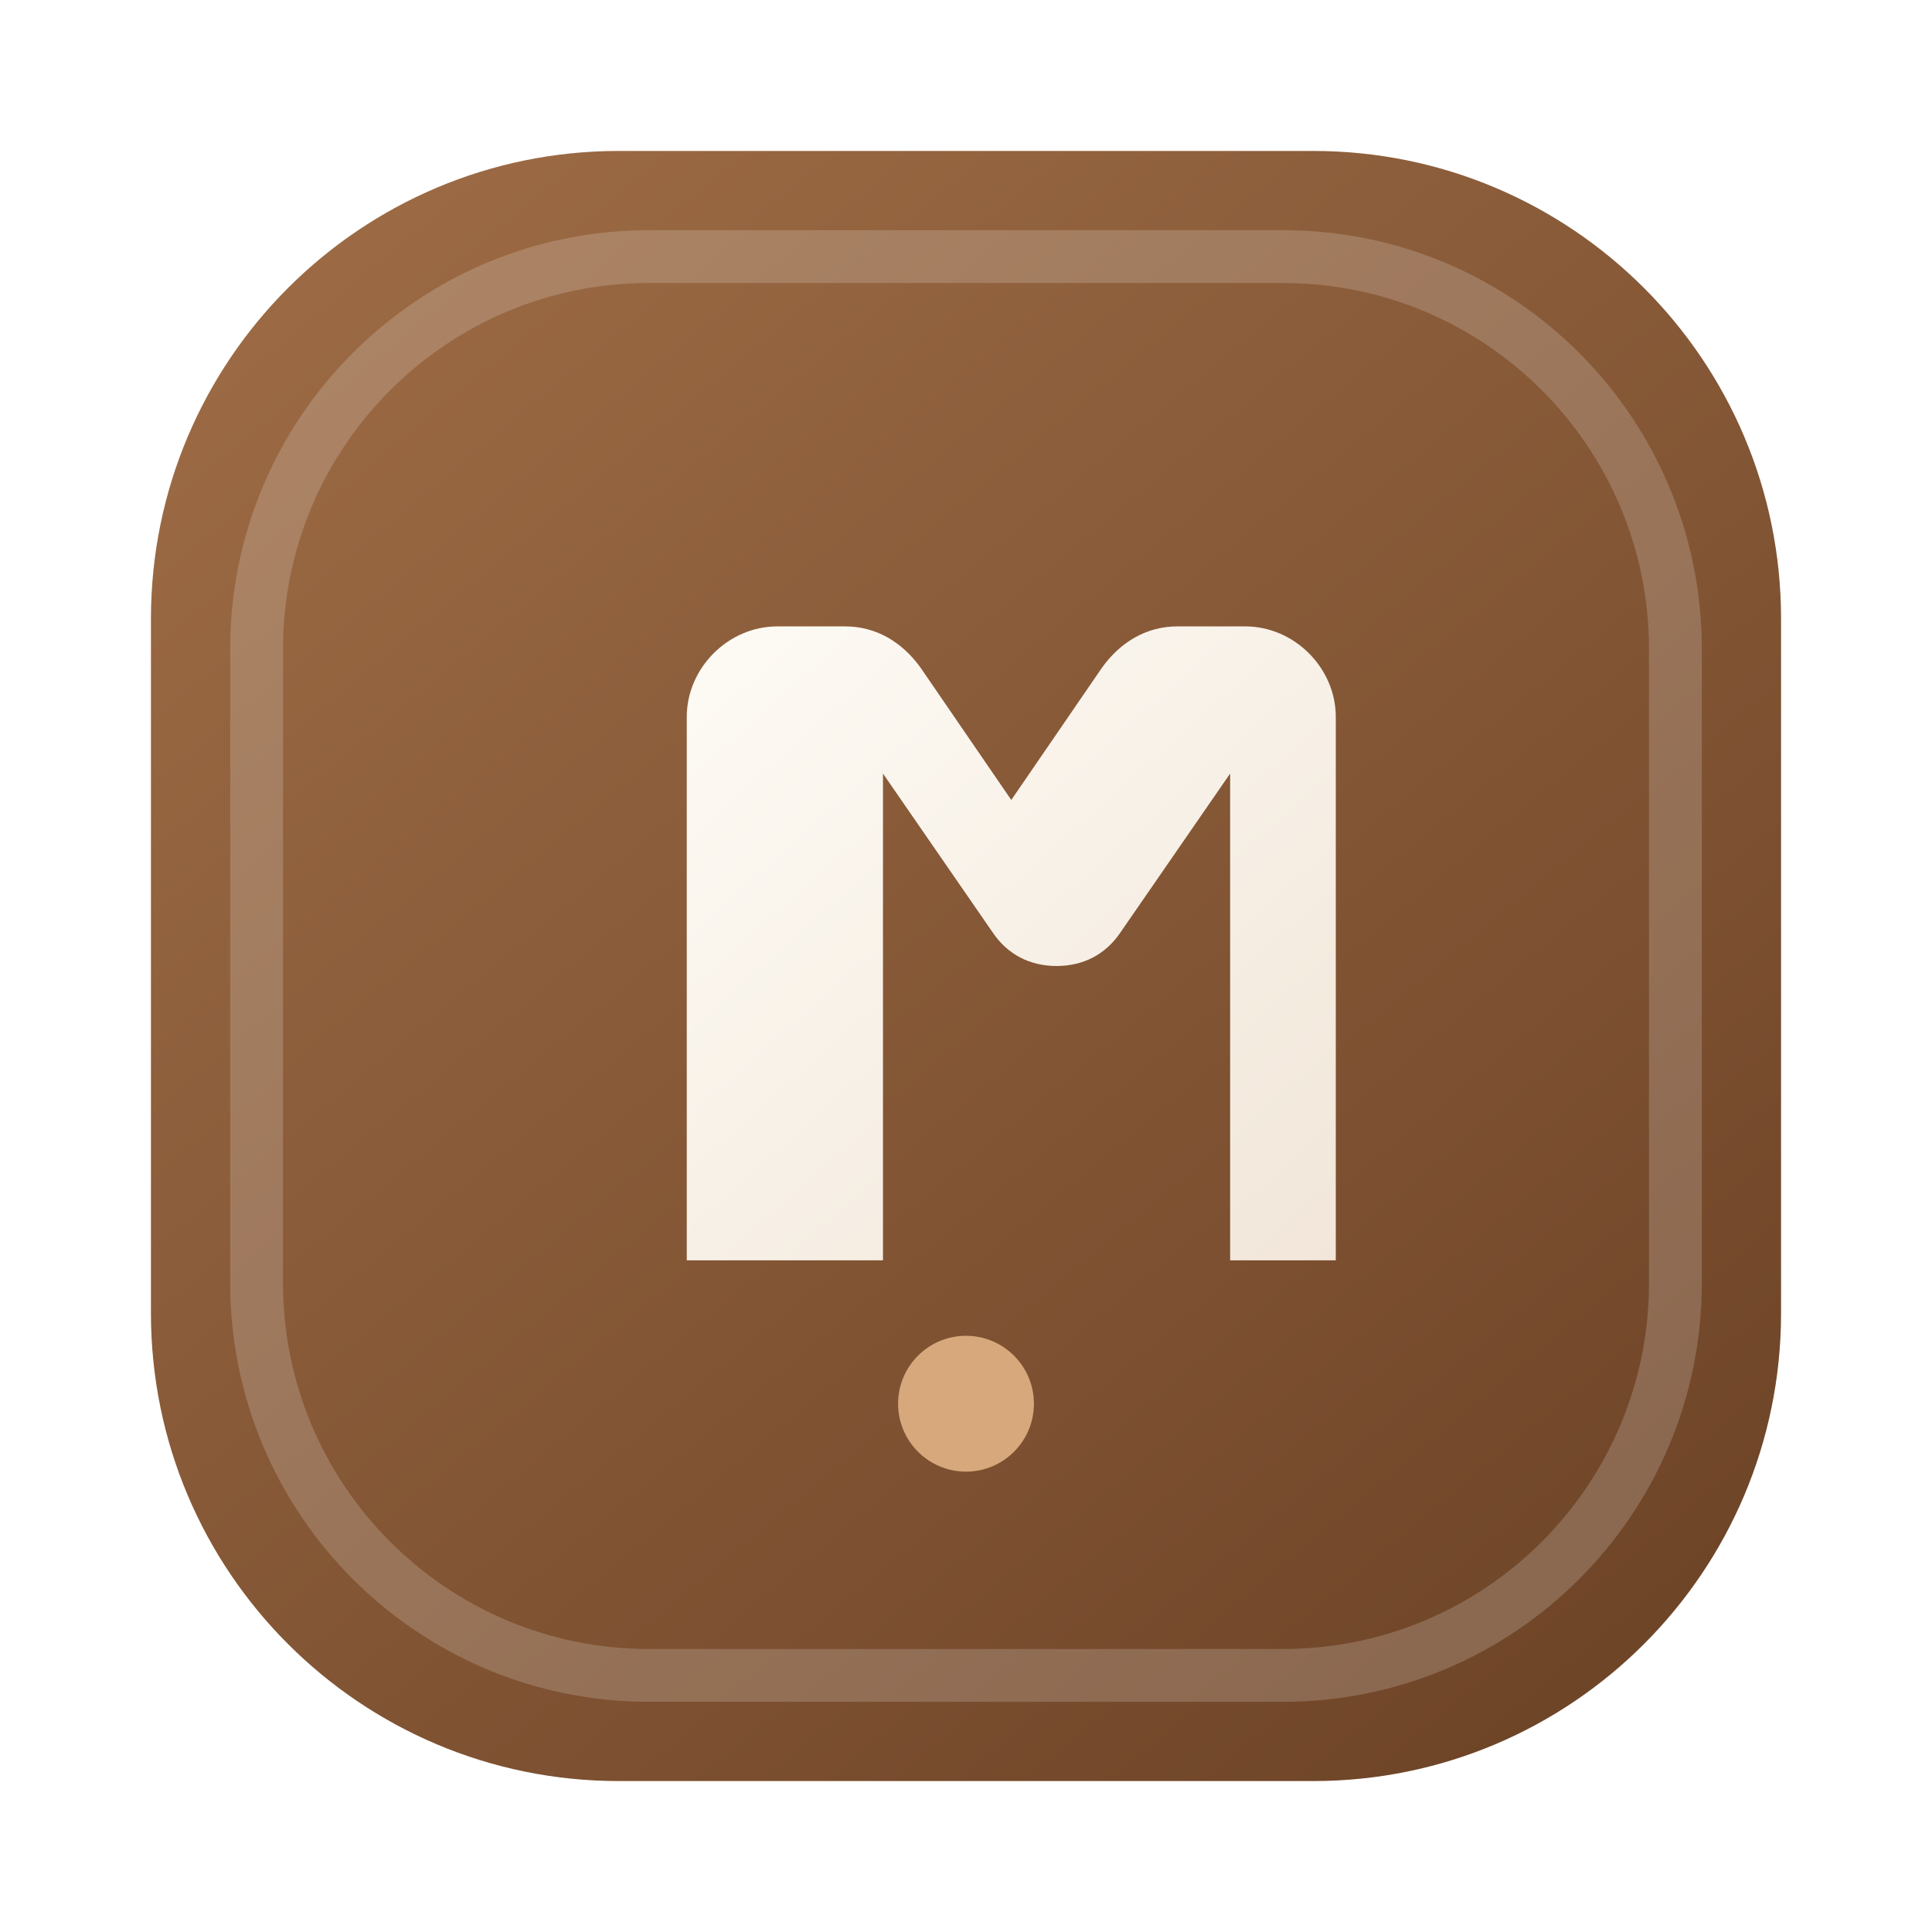
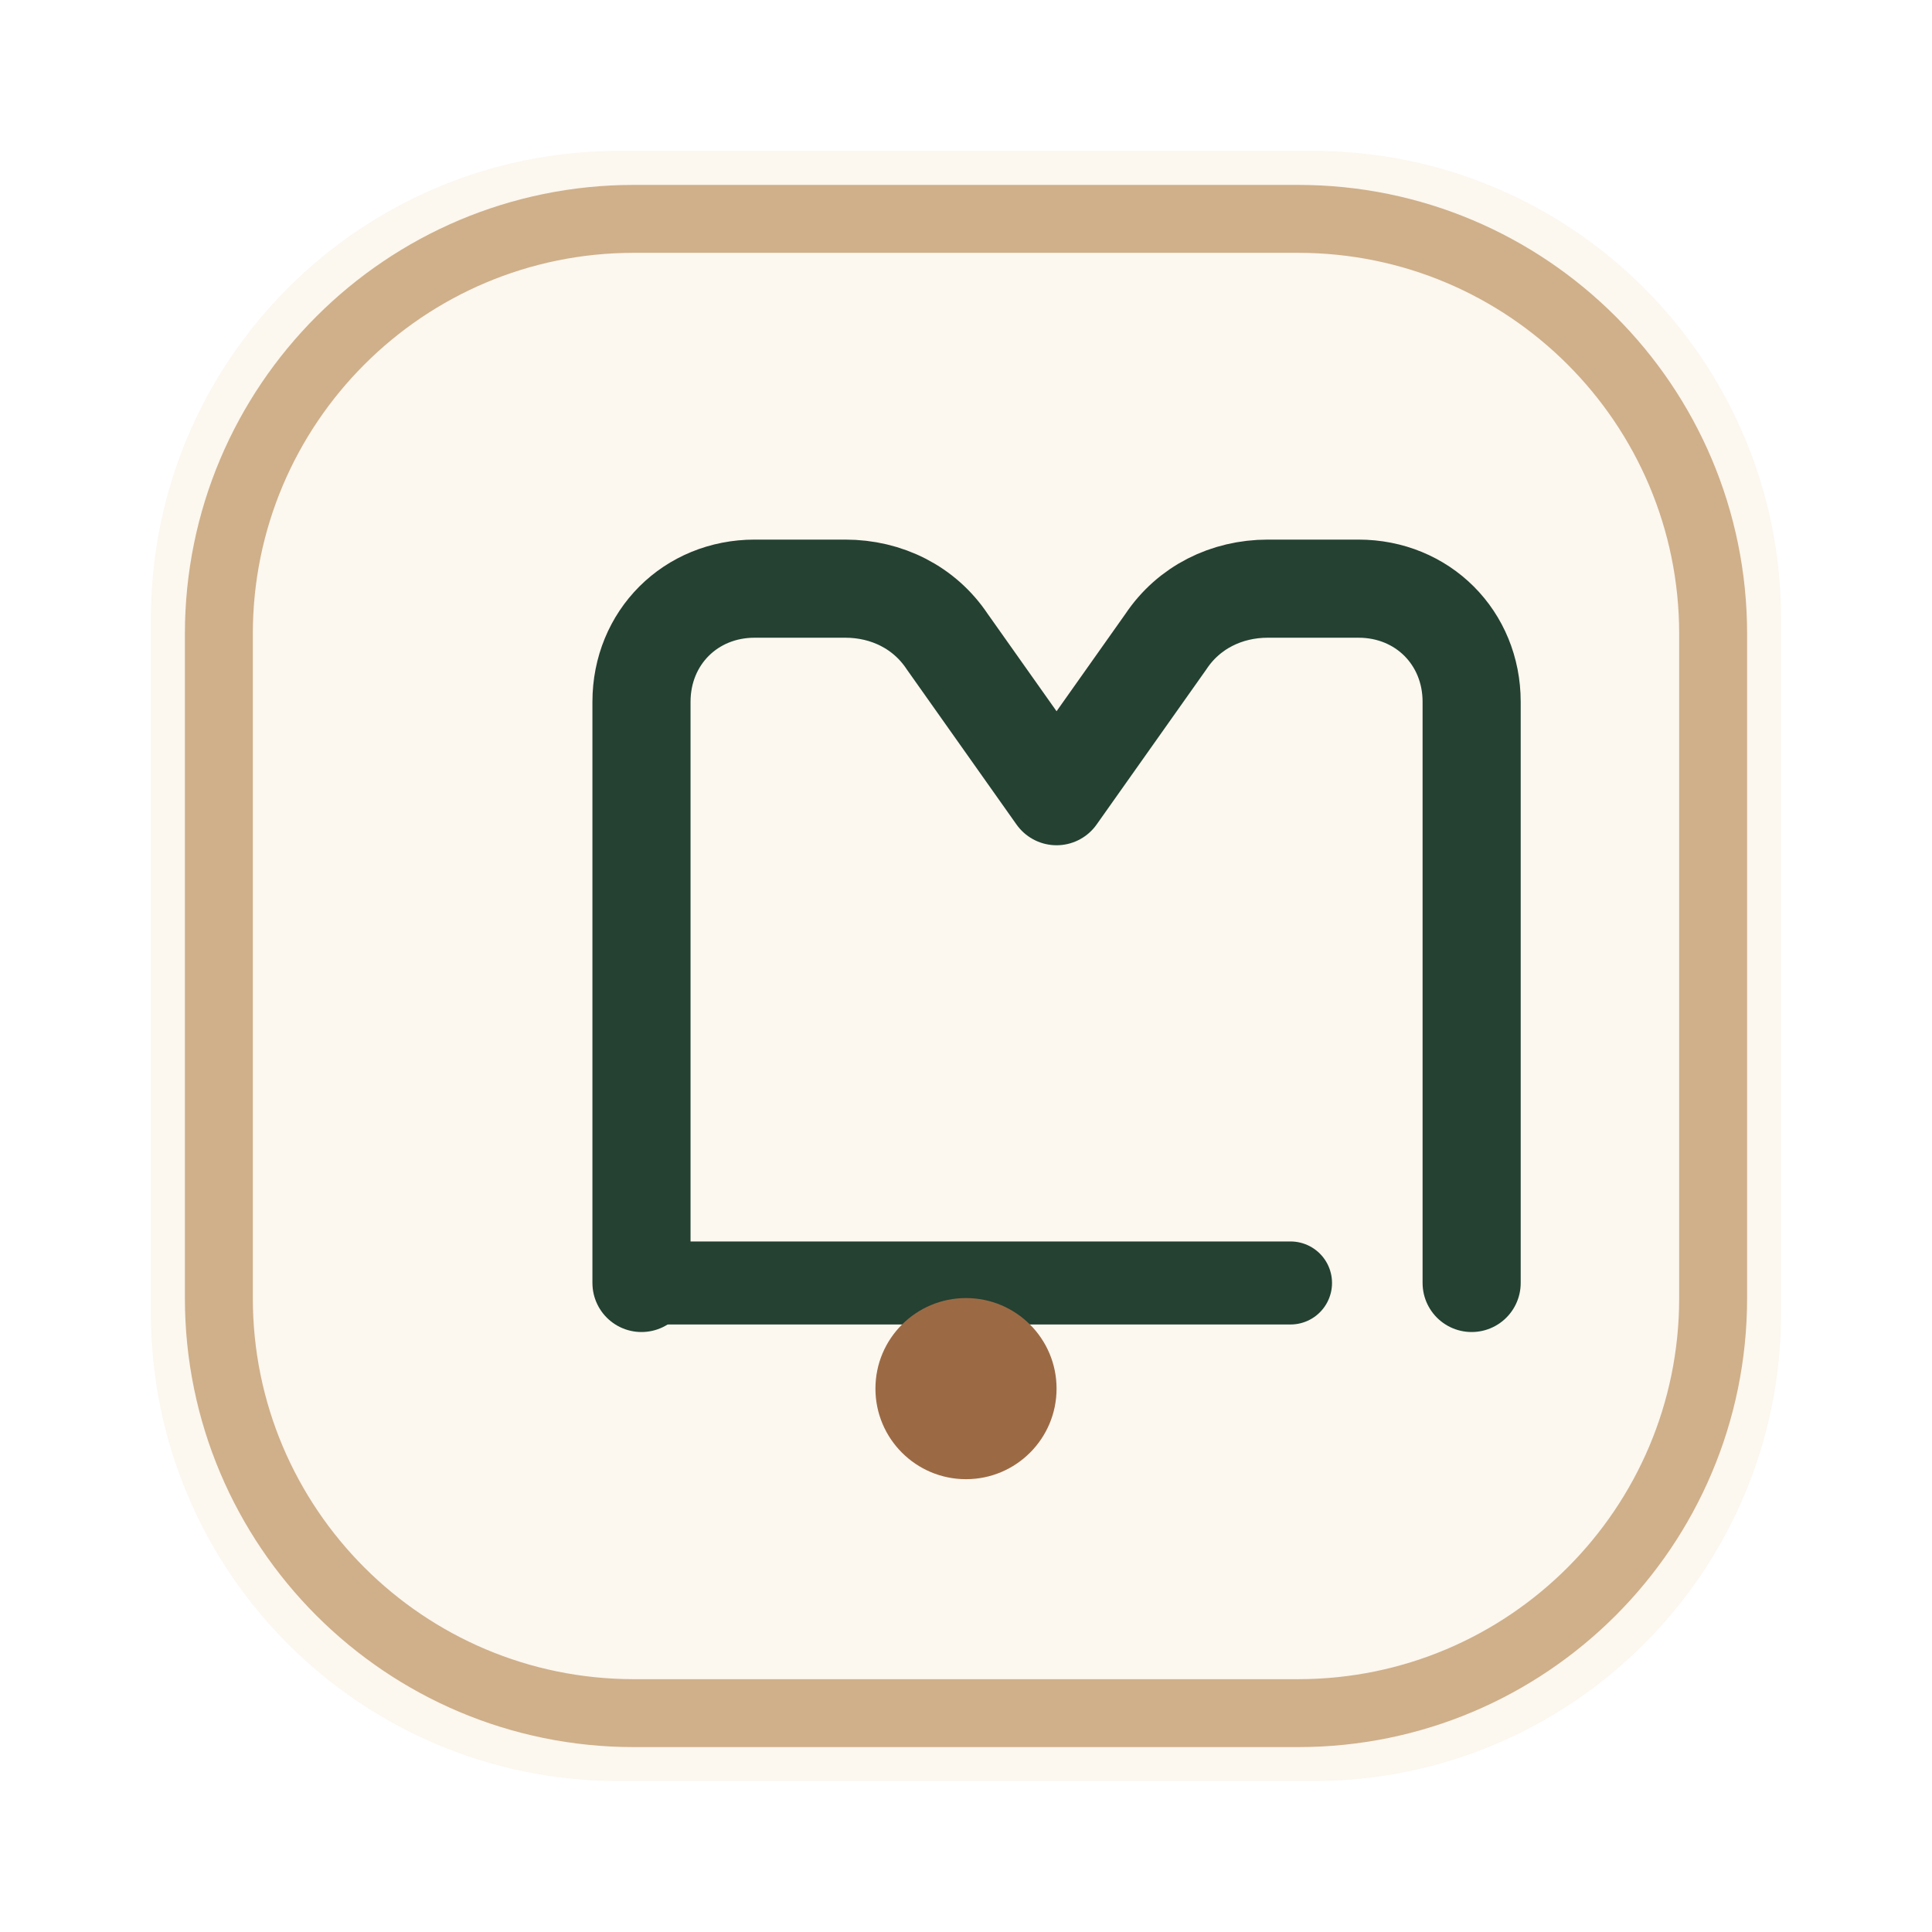
- <svg xmlns="http://www.w3.org/2000/svg" viewBox="0 0 512 512" role="img" aria-label="Mutqin favicon">
-   <defs>
-     <linearGradient id="bg" x1="96" y1="64" x2="416" y2="448" gradientUnits="userSpaceOnUse">
-       <stop offset="0" stop-color="#9b6a44" />
-       <stop offset="1" stop-color="#6f4528" />
-     </linearGradient>
-     <linearGradient id="mark" x1="160" y1="152" x2="352" y2="368" gradientUnits="userSpaceOnUse">
-       <stop offset="0" stop-color="#fffdf8" />
-       <stop offset="1" stop-color="#f0e4d6" />
-     </linearGradient>
-   </defs>
-   <rect x="40" y="40" width="432" height="432" rx="124" fill="url(#bg)" />
-   <rect x="68" y="68" width="376" height="376" rx="104" fill="none" stroke="rgba(255,255,255,.18)" stroke-width="14" />
-   <path fill="url(#mark)" d="M182 334V190c0-13 11-24 24-24h18c8 0 15 4 20 11l24 35 24-35c5-7 12-11 20-11h18c13 0 24 11 24 24v144h-28V205l-29 42c-4 6-10 9-17 9s-13-3-17-9l-29-42v129z" />
-   <circle cx="256" cy="372" r="18" fill="#d7a87c" />
+ <svg xmlns="http://www.w3.org/2000/svg" viewBox="0 0 512 512" role="img" aria-label="Mutqin favicon light">
+   <rect x="40" y="40" width="432" height="432" rx="124" fill="#fcf7ef" />
+   <rect x="58" y="58" width="396" height="396" rx="110" fill="none" stroke="#cfb08a" stroke-width="18" />
+   <path fill="none" stroke="#244132" stroke-width="26" stroke-linecap="round" stroke-linejoin="round" d="M170 340V186c0-17 13-30 30-30h24c11 0 21 5 27 14l29 41 29-41c6-9 16-14 27-14h24c17 0 30 13 30 30v154" />
+   <path fill="none" stroke="#244132" stroke-width="22" stroke-linecap="round" stroke-linejoin="round" d="M170 340h172" />
+   <circle cx="256" cy="368" r="24" fill="#9b6a44" />
</svg>
